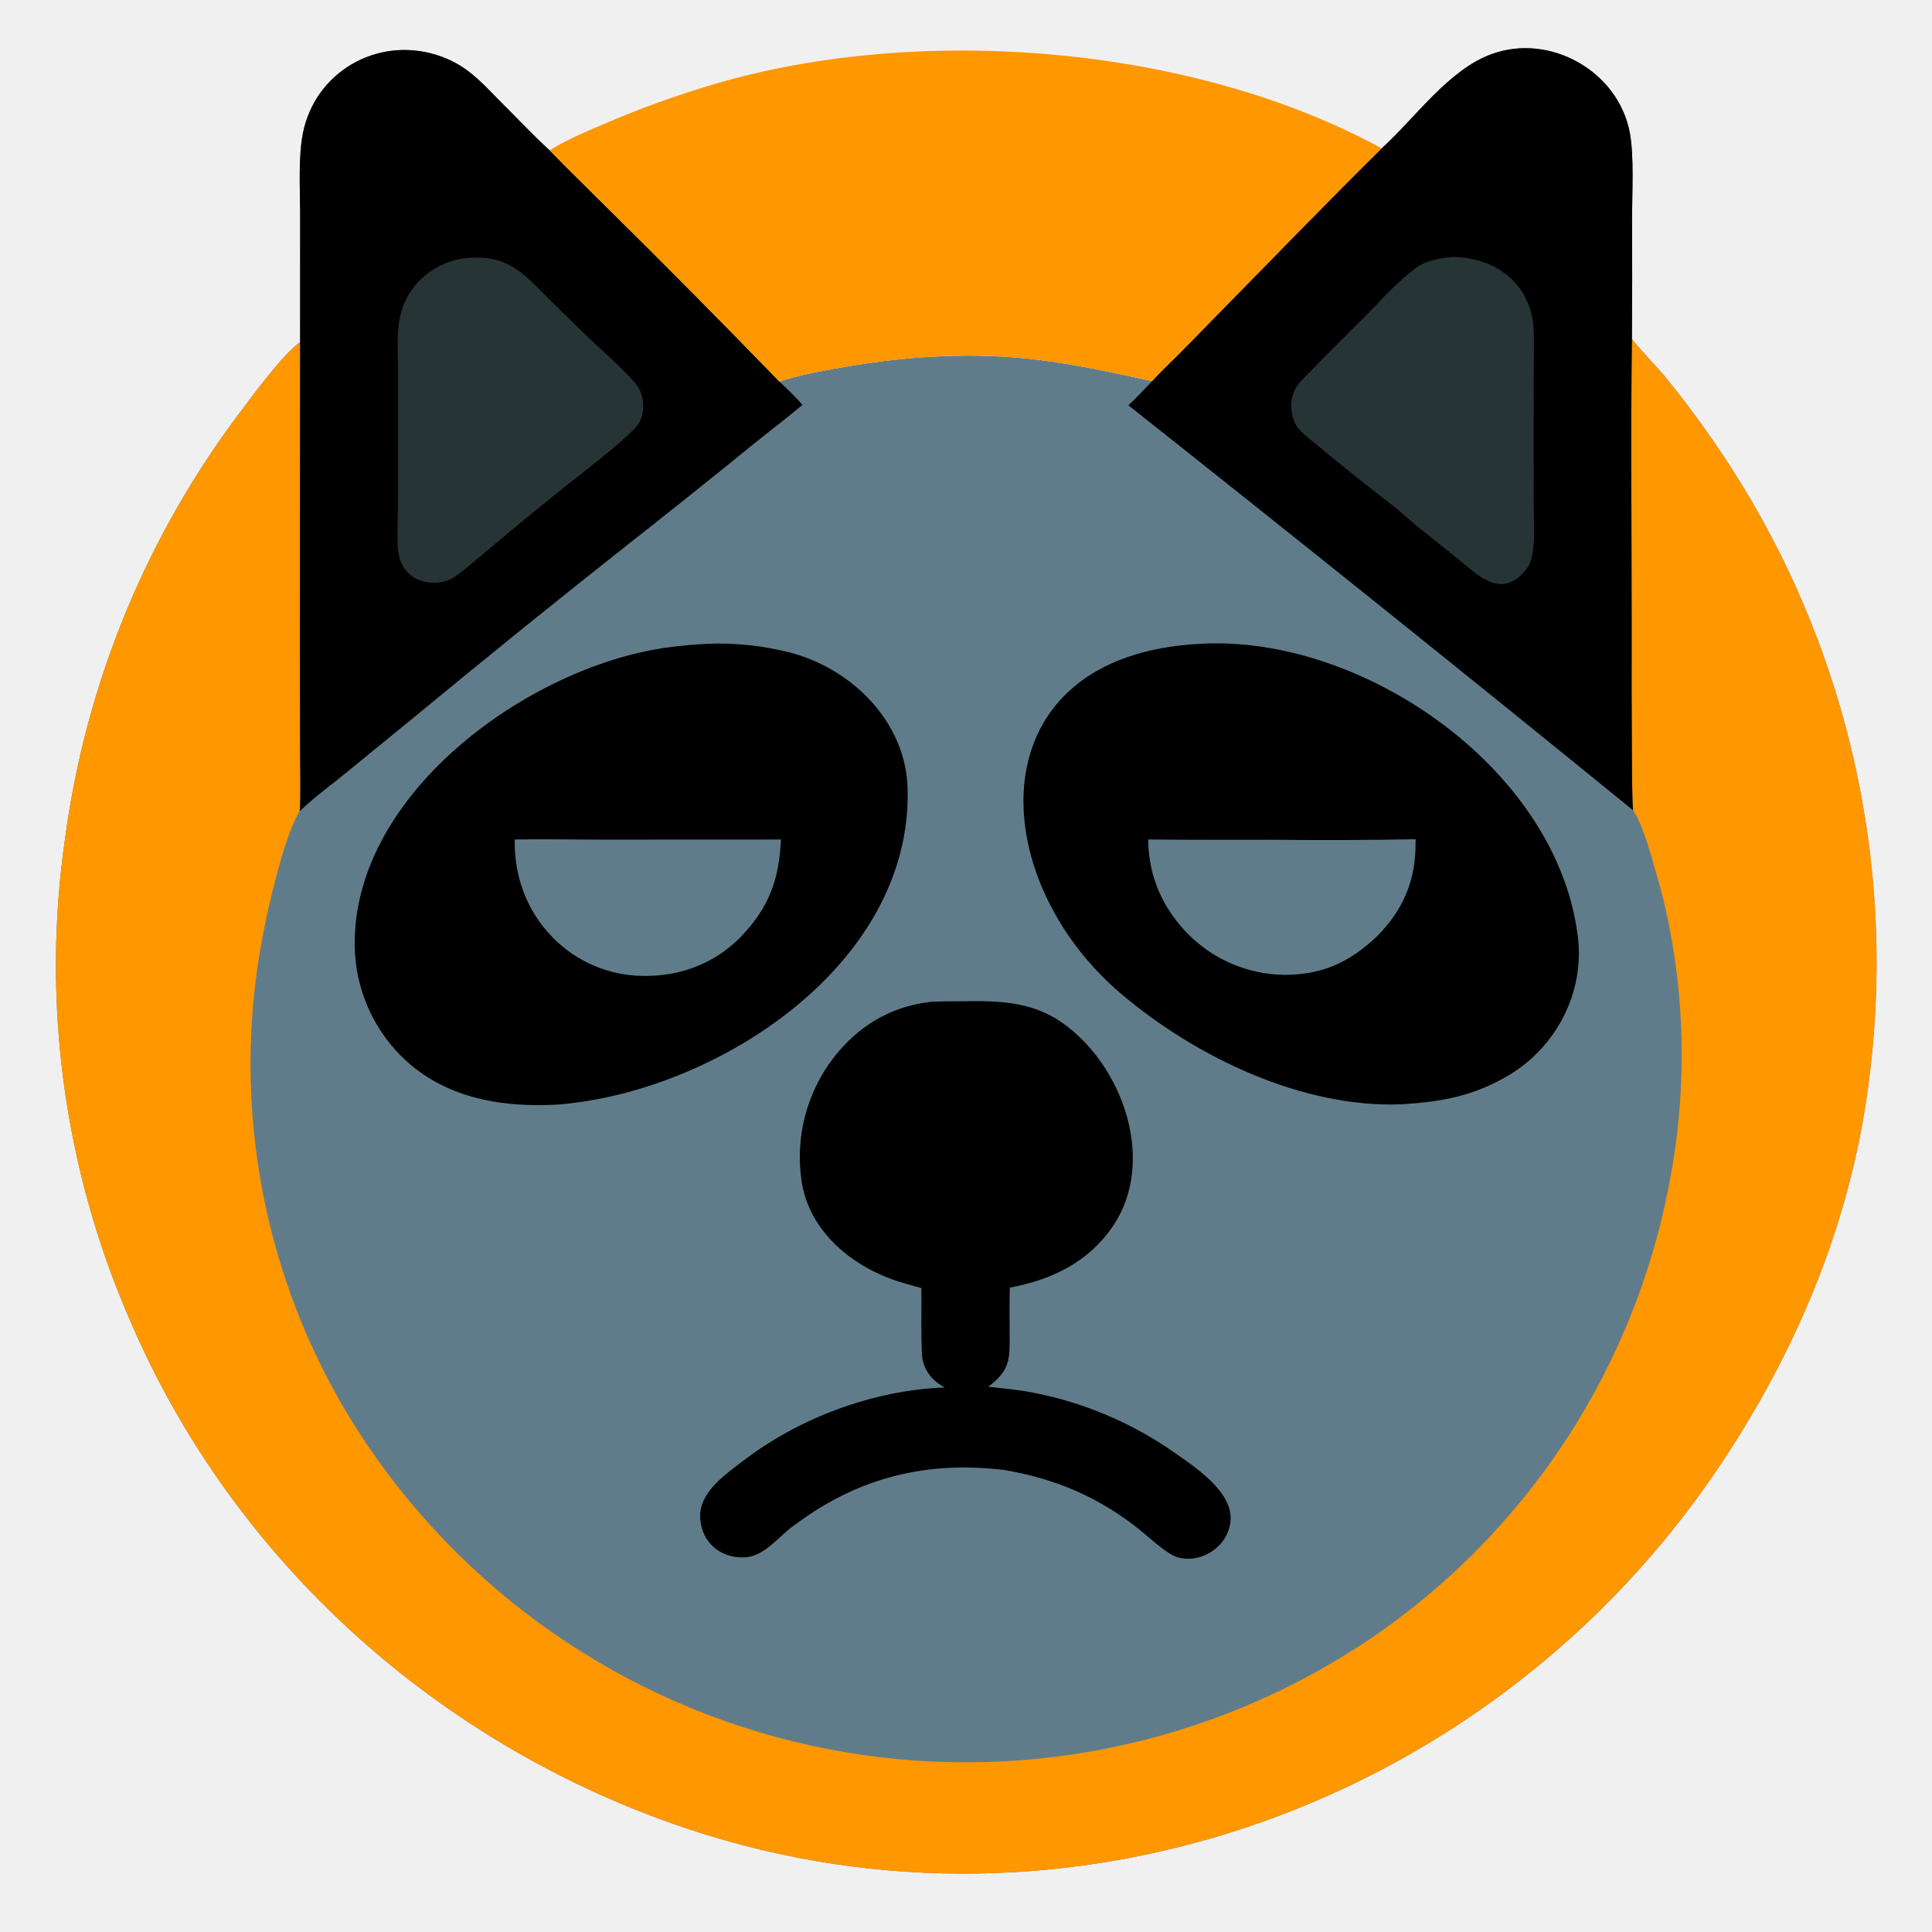
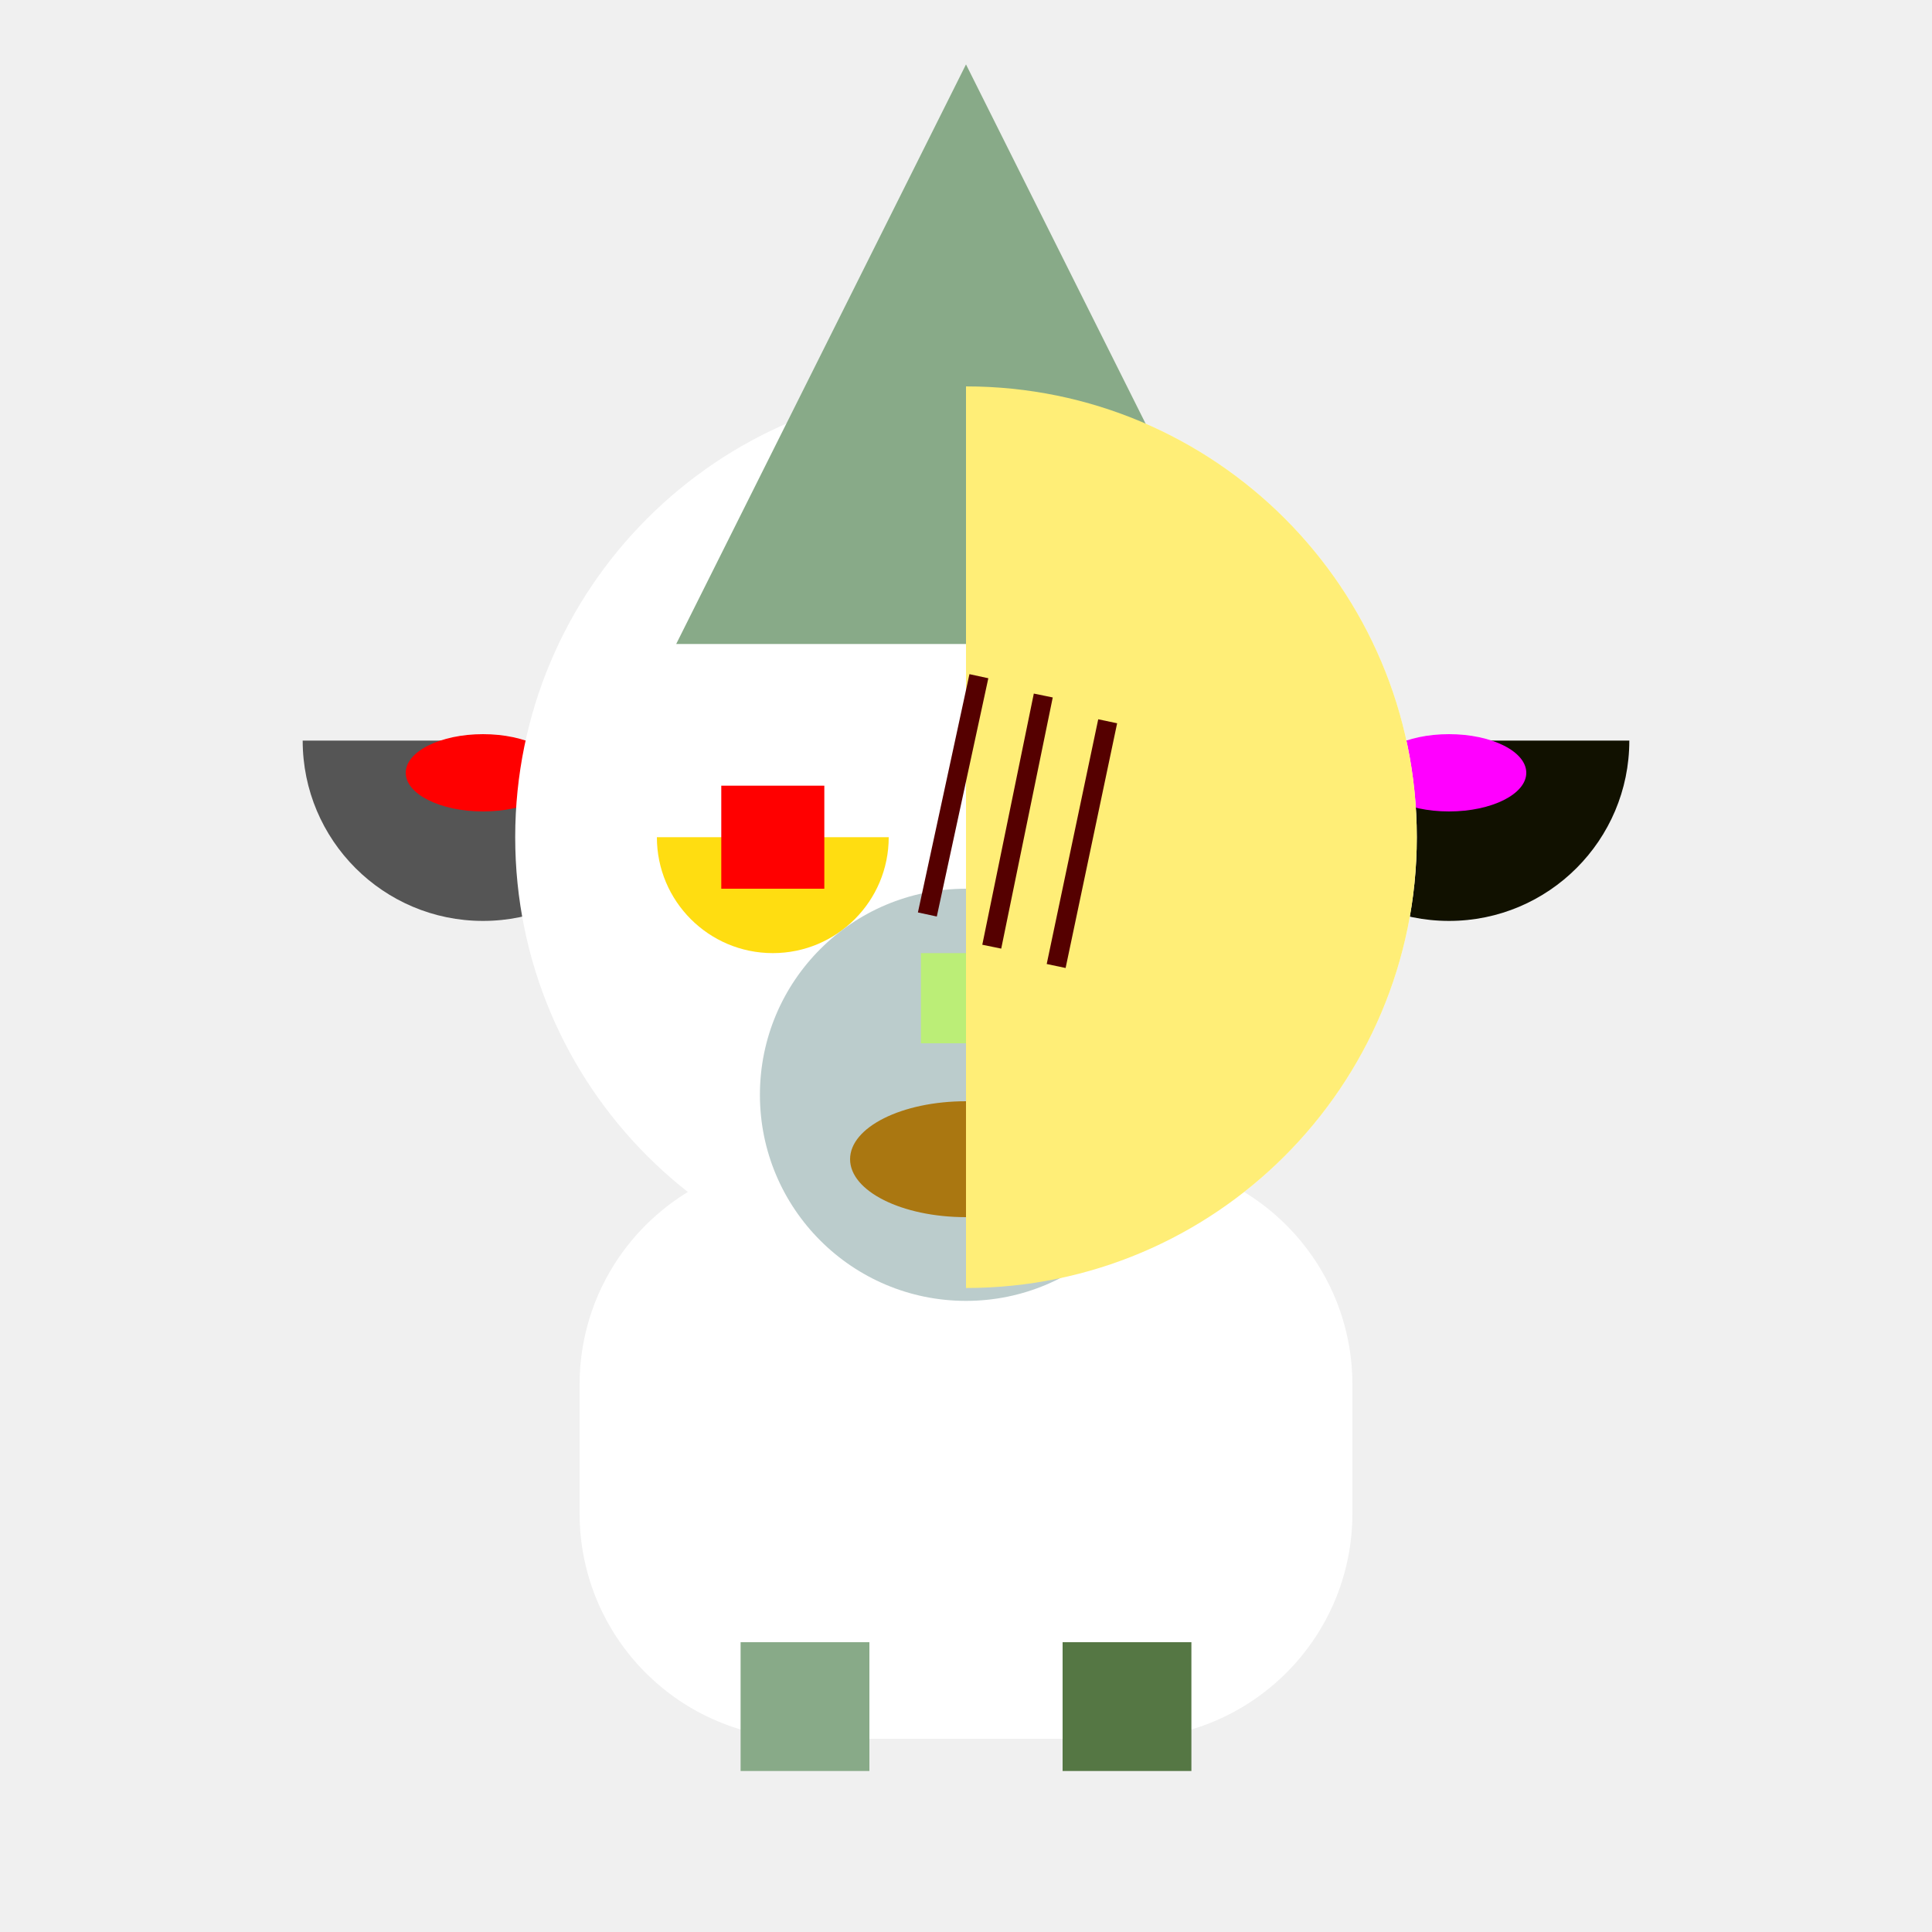
- <svg xmlns="http://www.w3.org/2000/svg" height="1024" preserveAspectRatio="none" style="display: block;" version="1.1" viewBox="0 0 2048 2048" width="1024">
-   <path d="M 0 0 L 2048 0 L 2048 2048 L 0 2048 L 0 0 z" fill="none" transform="translate(0,0)" />
-   <path d="M 1464.6 157.285 C 1500.45 124.784 1535.63 73.692 1581.55 57.179 C 1643.36 34.954 1715.23 75.478 1727.62 140.402 C 1732.33 165.187 1730.1 203.898 1730.04 230.016 C 1730.27 273.091 1730.24 316.167 1729.93 359.242 L 1730.59 360.127 C 1739.09 371.367 1754.91 387.138 1765.1 399.378 C 1786.9 426.066 1807.35 453.821 1826.39 482.538 C 1957.56 679.281 2012.31 917.173 1980.35 1151.46 C 1961.16 1297.98 1903.13 1434.68 1821.68 1555.74 C 1583.84 1909.23 1137.96 2074.49 730.006 1938.96 C 466.043 1851.27 247.165 1655.39 137.815 1399.59 C 67.621 1238.74 43.823 1061.46 69.111 887.793 C 91.346 722.885 155.965 566.56 256.66 434.085 C 269.859 416.54 300.889 374.554 318.12 362.688 L 318.157 226.905 C 318.145 200.569 316.025 166.298 321.147 140.93 C 334.176 76.408 399.32 38.781 461.989 57.998 C 491.834 67.15 507.418 83.921 528.535 105.711 C 546.237 123.114 564.354 142.753 582.67 159.352 C 602.442 179.927 623.243 199.822 643.457 220.019 C 705.085 280.881 766.046 342.416 826.328 404.613 C 841.925 398.251 880.361 391.458 897.608 388.527 C 964.481 377.163 1033.19 373.068 1100.66 381.425 C 1141.37 386.467 1181.27 395.314 1221.32 404.016 C 1229.3 394.683 1240.56 384.513 1249.39 375.576 L 1301.66 322.232 C 1355.06 267.776 1410.37 210.808 1464.6 157.285 z" fill="rgb(96,124,138)" transform="translate(0,0)" />
-   <path d="M 1729.93 359.242 L 1730.59 360.127 C 1739.09 371.367 1754.91 387.138 1765.1 399.378 C 1786.9 426.066 1807.35 453.821 1826.39 482.538 C 1957.56 679.281 2012.31 917.173 1980.35 1151.46 C 1961.16 1297.98 1903.13 1434.68 1821.68 1555.74 C 1583.84 1909.23 1137.96 2074.49 730.006 1938.96 C 466.043 1851.27 247.165 1655.39 137.815 1399.59 C 67.621 1238.74 43.823 1061.46 69.111 887.793 C 91.346 722.885 155.965 566.56 256.66 434.085 C 269.859 416.54 300.889 374.554 318.12 362.688 L 317.949 685.064 L 318.113 798.41 C 318.136 816.311 318.826 842.284 317.784 859.849 C 302.225 883.487 285.026 957.983 279.5 987.156 C 241.911 1175.63 281.195 1371.31 388.614 1530.67 C 502.591 1699.5 679.118 1815.97 879.17 1854.36 C 1078.38 1892.66 1284.66 1850.45 1452.82 1736.99 C 1620.58 1623.18 1735.29 1446.47 1770.94 1246.92 C 1790.44 1141.25 1785.78 1028.06 1755.56 925.238 C 1750.17 906.912 1741.64 874.188 1731.12 858.892 C 1729.81 841.925 1730.1 814.188 1729.92 796.438 C 1729.6 753.399 1729.52 710.358 1729.67 667.318 C 1729.69 565.211 1728.49 461.215 1729.93 359.242 z" fill="rgb(254,151,0)" transform="translate(0,0)" />
-   <path d="M 1464.6 157.285 C 1500.45 124.784 1535.63 73.692 1581.55 57.179 C 1643.36 34.954 1715.23 75.478 1727.62 140.402 C 1732.33 165.187 1730.1 203.898 1730.04 230.016 C 1730.27 273.091 1730.24 316.167 1729.93 359.242 C 1728.49 461.215 1729.69 565.211 1729.67 667.318 C 1729.52 710.358 1729.6 753.399 1729.92 796.438 C 1730.1 814.188 1729.81 841.925 1731.12 858.892 C 1553.76 714.625 1375.43 571.546 1196.14 429.666 C 1204.07 422.36 1213.63 411.968 1221.32 404.016 C 1229.3 394.683 1240.56 384.513 1249.39 375.576 L 1301.66 322.232 C 1355.06 267.776 1410.37 210.808 1464.6 157.285 z" fill="rgb(0,0,0)" transform="translate(0,0)" />
-   <path d="M 1539.93 272.444 C 1579.52 272.723 1615.11 294.078 1623.97 335.393 C 1627.04 349.707 1625.82 371.868 1625.84 387.019 L 1625.65 468.942 L 1625.82 540.283 C 1625.88 557.144 1628.67 589.691 1618.46 602.797 C 1592.69 635.879 1568.57 611.298 1546.82 593.626 L 1509.79 563.79 C 1502.41 558.811 1485.07 542.522 1476.33 535.84 C 1446.37 512.925 1416.81 489.017 1387.79 464.927 C 1376.07 455.2 1369.99 449.029 1368.76 432.679 C 1367.98 422.384 1371.89 411.288 1379.16 403.826 C 1398.68 383.807 1418.01 363.905 1438.1 344.378 C 1458.77 324.301 1478.37 300.359 1501.67 283.541 C 1512.2 275.934 1527.3 273.282 1539.93 272.444 z" fill="rgb(39,52,54)" transform="translate(0,0)" />
-   <path d="M 318.12 362.688 L 318.157 226.905 C 318.145 200.569 316.025 166.298 321.147 140.93 C 334.176 76.408 399.32 38.781 461.989 57.998 C 491.834 67.15 507.418 83.921 528.535 105.711 C 546.237 123.114 564.354 142.753 582.67 159.352 C 602.442 179.927 623.243 199.822 643.457 220.019 C 705.085 280.881 766.046 342.416 826.328 404.613 C 834.742 412.675 843.154 420.302 850.634 429.232 C 833.853 443.271 816.42 456.493 799.376 470.232 C 755.048 506.291 710.415 541.974 665.482 577.276 C 589.975 636.905 515.132 697.37 440.968 758.661 L 364.265 821.281 C 348.308 834.207 332.68 845.59 317.784 859.849 C 318.826 842.284 318.136 816.311 318.113 798.41 L 317.949 685.064 L 318.12 362.688 z" fill="rgb(0,0,0)" transform="translate(0,0)" />
-   <path d="M 495.918 273.397 C 538.399 270.167 553.908 288.912 581.327 316.282 C 594.092 328.934 606.931 341.51 619.844 354.012 C 637.237 370.889 656.228 386.953 672.386 404.792 C 684.408 418.063 685.669 441.657 672.359 454.803 C 656.386 470.578 638.454 484.636 620.871 498.58 C 596.142 517.928 571.696 537.634 547.54 557.693 C 530.18 571.911 513.203 586.503 495.859 600.737 C 482.635 611.591 475.108 618.677 456.516 617.533 C 436.602 616.309 423.773 602.405 421.897 582.863 C 420.793 569.329 421.525 554.721 421.737 540.992 C 422.031 522.332 422.118 503.67 421.998 485.008 L 421.955 395.544 C 421.921 377.942 420.393 354.385 423.65 337.636 C 430.684 301.458 460.58 276.824 495.918 273.397 z" fill="rgb(39,52,54)" transform="translate(0,0)" />
-   <path d="M 750.395 682.448 C 778.772 681.127 810.363 684.694 837.739 691.817 C 903.005 708.8 959.99 765.133 962.084 835.305 C 967.678 1022.75 759.165 1157.52 591.248 1170.9 C 533.691 1174.12 475.425 1165 430.973 1124.95 C 398.348 1095.19 378.707 1053.81 376.275 1009.72 C 368.365 844.76 558.676 707.208 706.505 686.467 C 721.349 684.384 735.445 683.178 750.395 682.448 z" fill="rgb(0,0,0)" transform="translate(0,0)" />
-   <path d="M 545.643 889.89 C 574.33 889.362 604.993 889.996 633.911 890.032 L 827.838 889.942 C 825.841 932.452 815.325 961.881 785.098 993.286 L 783.825 994.57 C 756.318 1021.83 720.508 1035.1 681.993 1034.5 C 645.373 1034.29 610.395 1019.27 585.022 992.867 C 558.075 964.845 544.913 928.521 545.643 889.89 z" fill="rgb(96,124,138)" transform="translate(0,0)" />
-   <path d="M 1272.66 682.44 C 1444.14 672.686 1651.66 815.165 1672.71 994.011 C 1679.57 1052.26 1649.75 1109.54 1599.92 1139.43 C 1562.42 1161.92 1528.36 1167.94 1485.33 1170.63 C 1380.52 1174.58 1268.81 1120.98 1189.96 1054.8 C 1041.49 930.189 1034.43 694.279 1272.66 682.44 z" fill="rgb(0,0,0)" transform="translate(0,0)" />
-   <path d="M 1217.19 889.861 C 1261.54 890.463 1306.78 890.101 1351.19 890.195 C 1400.98 890.736 1450.76 890.548 1500.54 889.629 C 1500.56 890.765 1500.58 891.901 1500.58 893.038 C 1500.8 933.3 1487.59 964.488 1459.57 992.619 C 1430.95 1019.69 1402.26 1033.26 1361.98 1033.36 C 1323.65 1033.09 1286.98 1017.72 1259.9 990.595 C 1232.6 963.188 1217.24 928.704 1217.19 889.861 z" fill="rgb(96,124,138)" transform="translate(0,0)" />
-   <path d="M 983.743 1062.38 C 990.431 1061.28 1011.92 1061.49 1019.4 1061.4 C 1057.3 1060.75 1093.18 1061.2 1125.77 1083.97 C 1190.19 1128.98 1226.84 1231.58 1179.07 1300.76 C 1153.18 1338.25 1114.35 1356.83 1070.46 1364.9 C 1069.98 1381 1070.17 1398.93 1070.29 1415.04 C 1070.49 1441.59 1070.19 1453.12 1047.6 1469.95 C 1063.83 1471.93 1076.93 1472.88 1093.3 1475.88 C 1148.48 1486.32 1200.76 1508.51 1246.6 1540.96 C 1268.57 1556.23 1307.74 1582.62 1304.37 1612.97 C 1301.44 1639.36 1274.07 1657.77 1248.53 1650.84 C 1237.19 1647.76 1218.92 1630.27 1208.8 1622.15 C 1165.34 1587.29 1119.3 1567.45 1064.23 1558.21 C 983.15 1548.46 911.037 1565.76 844.822 1614.81 C 827.373 1625.9 811.779 1649.65 789.808 1650.85 C 764.039 1652.26 743.813 1635.21 742.233 1609.62 C 740.552 1582.39 767.91 1563.83 786.964 1549.16 C 847.053 1502.88 925.557 1473.7 1001.35 1470.77 C 996.729 1468.11 992.594 1465.38 988.831 1461.54 C 983.446 1456.08 979.702 1449.21 978.024 1441.72 C 976.001 1432.54 976.822 1378.84 976.76 1365.41 C 969.827 1363.53 962.902 1361.62 956.018 1359.57 C 904.864 1344.32 856.886 1305.94 849.454 1250.19 C 843.139 1204.49 855.36 1158.15 883.395 1121.51 C 908.791 1088.62 942.415 1067.74 983.743 1062.38 z" fill="rgb(0,0,0)" transform="translate(0,0)" />
-   <path d="M 582.67 159.352 C 600.331 148.291 619.85 140.125 638.985 131.955 C 677.897 115.129 717.806 100.708 758.487 88.775 C 976.024 25.042 1264.44 47.881 1464.6 157.285 C 1410.37 210.808 1355.06 267.776 1301.66 322.232 L 1249.39 375.576 C 1240.56 384.513 1229.3 394.683 1221.32 404.016 C 1181.27 395.314 1141.37 386.467 1100.66 381.425 C 1033.19 373.068 964.481 377.163 897.608 388.527 C 880.361 391.458 841.925 398.251 826.328 404.613 C 766.046 342.416 705.085 280.881 643.457 220.019 C 623.243 199.822 602.442 179.927 582.67 159.352 z" fill="rgb(254,151,0)" transform="translate(0,0)" />
+ <svg xmlns="http://www.w3.org/2000/svg" viewBox="0 0 300 300">
+   <rect width="100%" height="100%" fill="none" />
+   <rect x="90" y="180" width="120" height="90" rx="35" fill="#FFFFFF" />
+   <path d="M 47 115 A 28 28 0 0 0 103 115 L 75 115 Z" fill="#555555" />
+   <path d="M 197 115 A 28 28 0 0 0 253 115 L 225 115 Z" fill="#111100" />
+   <rect x="63" y="114" width="24" height="12" rx="12" fill="#FF0000" />
+   <rect x="213" y="114" width="24" height="12" rx="12" fill="#FF00FF" />
+   <circle cx="150" cy="130" r="70" fill="#FFFFFF" />
+   <polygon points="150,10 105,100 195,100" fill="#88AA88" />
+   <path d="M 102 130 A 18 18 0 0 0 138 130 L 120 130 Z" fill="#FFDD11" />
+   <path d="M 162 130 A 18 18 0 0 0 198 130 L 180 130 Z" fill="#9900FF" />
+   <rect x="112" y="122" width="16" height="16" fill="#FF0000" />
+   <rect x="172" y="122" width="16" height="16" fill="#004499" />
+   <circle cx="150" cy="170" r="32" fill="#BBCCCC" />
+   <rect x="143" y="148" width="14" height="14" fill="#BBEE77" />
+   <rect x="132" y="171" width="36" height="18" rx="18" fill="#AA7711" />
+   <path d="M 150 60 A 70 70 0 0 1 150 200 L 150 130 Z" fill="#FFEE77" />
+   <path d="M 152 105 L 144 142" stroke="#550000" stroke-width="3" />
+   <path d="M 162 108 L 154 147" stroke="#550000" stroke-width="3" />
+   <path d="M 172 112 L 164 150" stroke="#550000" stroke-width="3" />
+   <rect x="115" y="255" width="20" height="20" fill="#88AA88" />
+   <rect x="165" y="255" width="20" height="20" fill="#557744" />
</svg>
